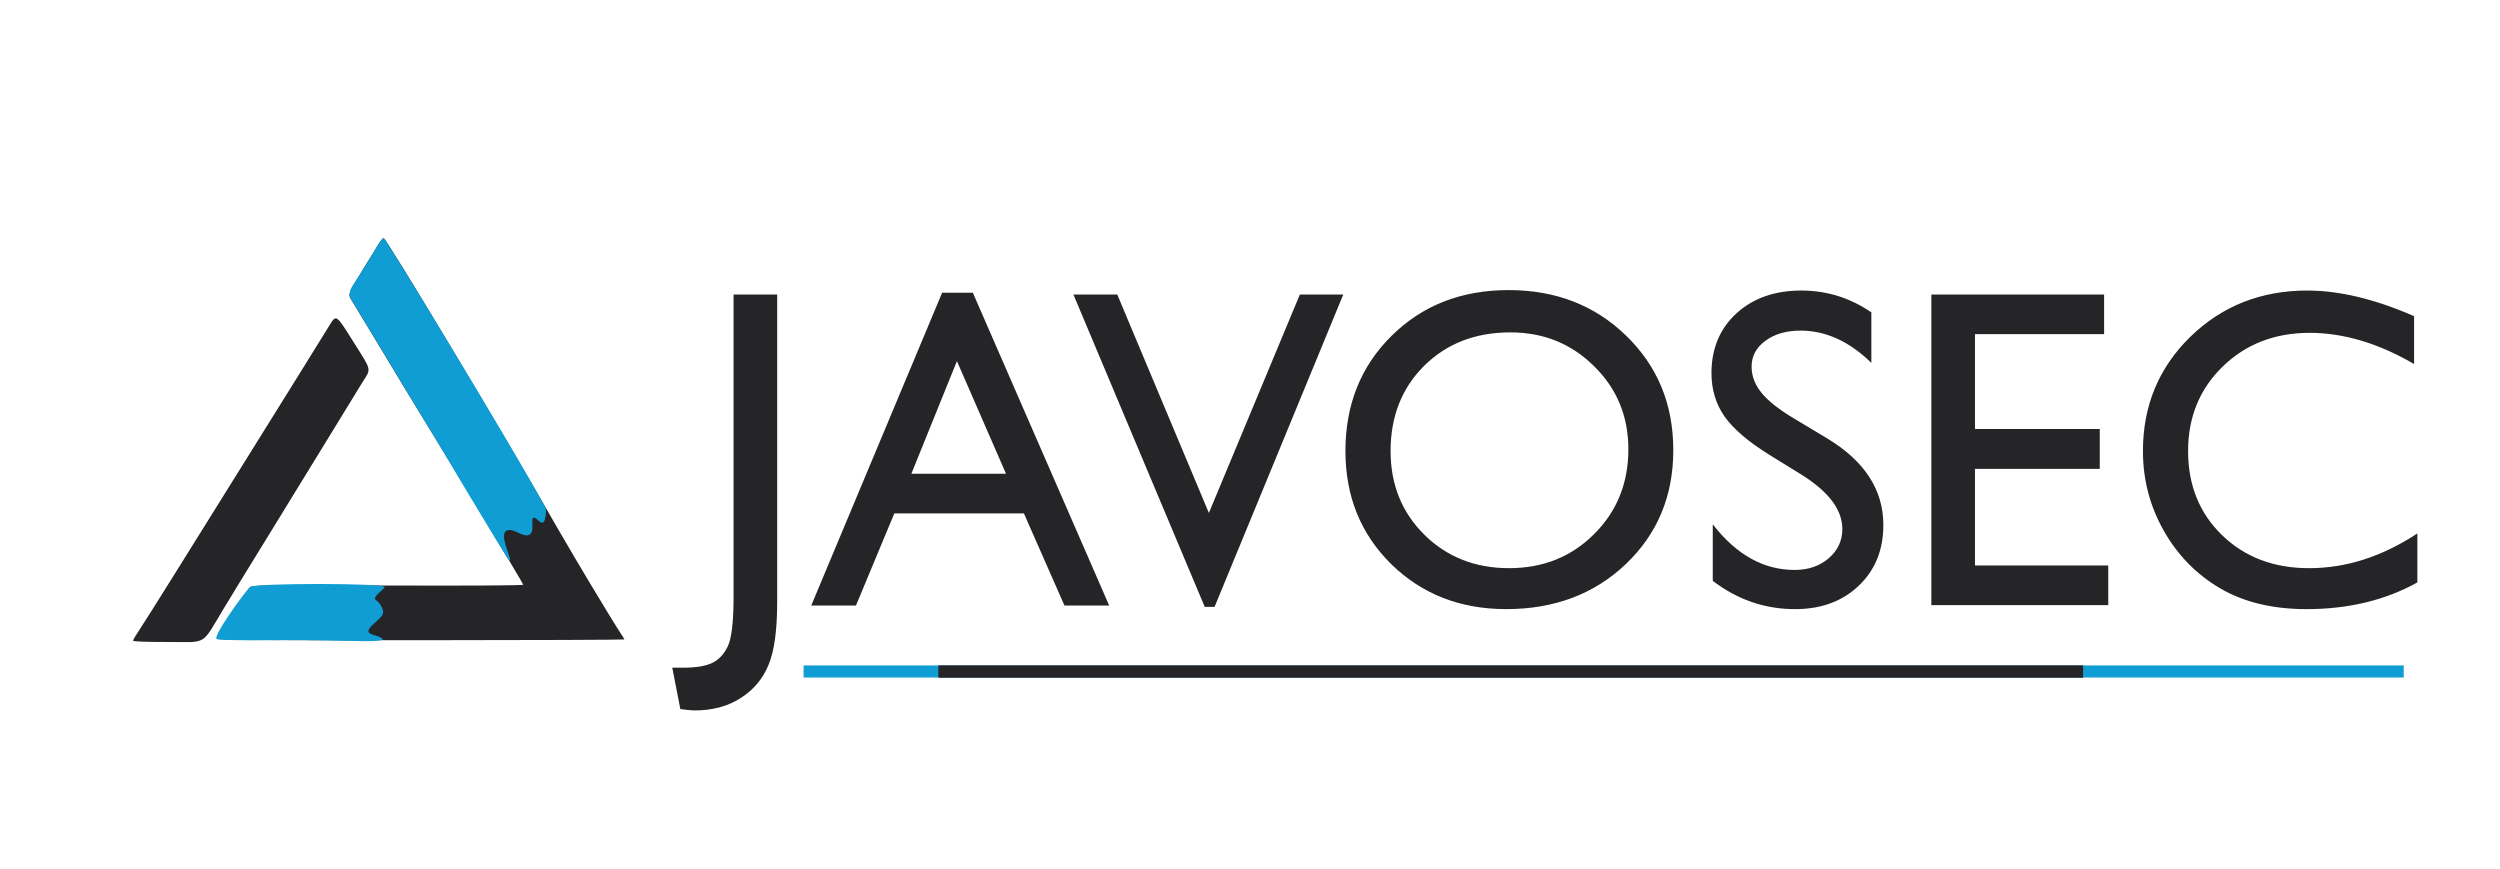
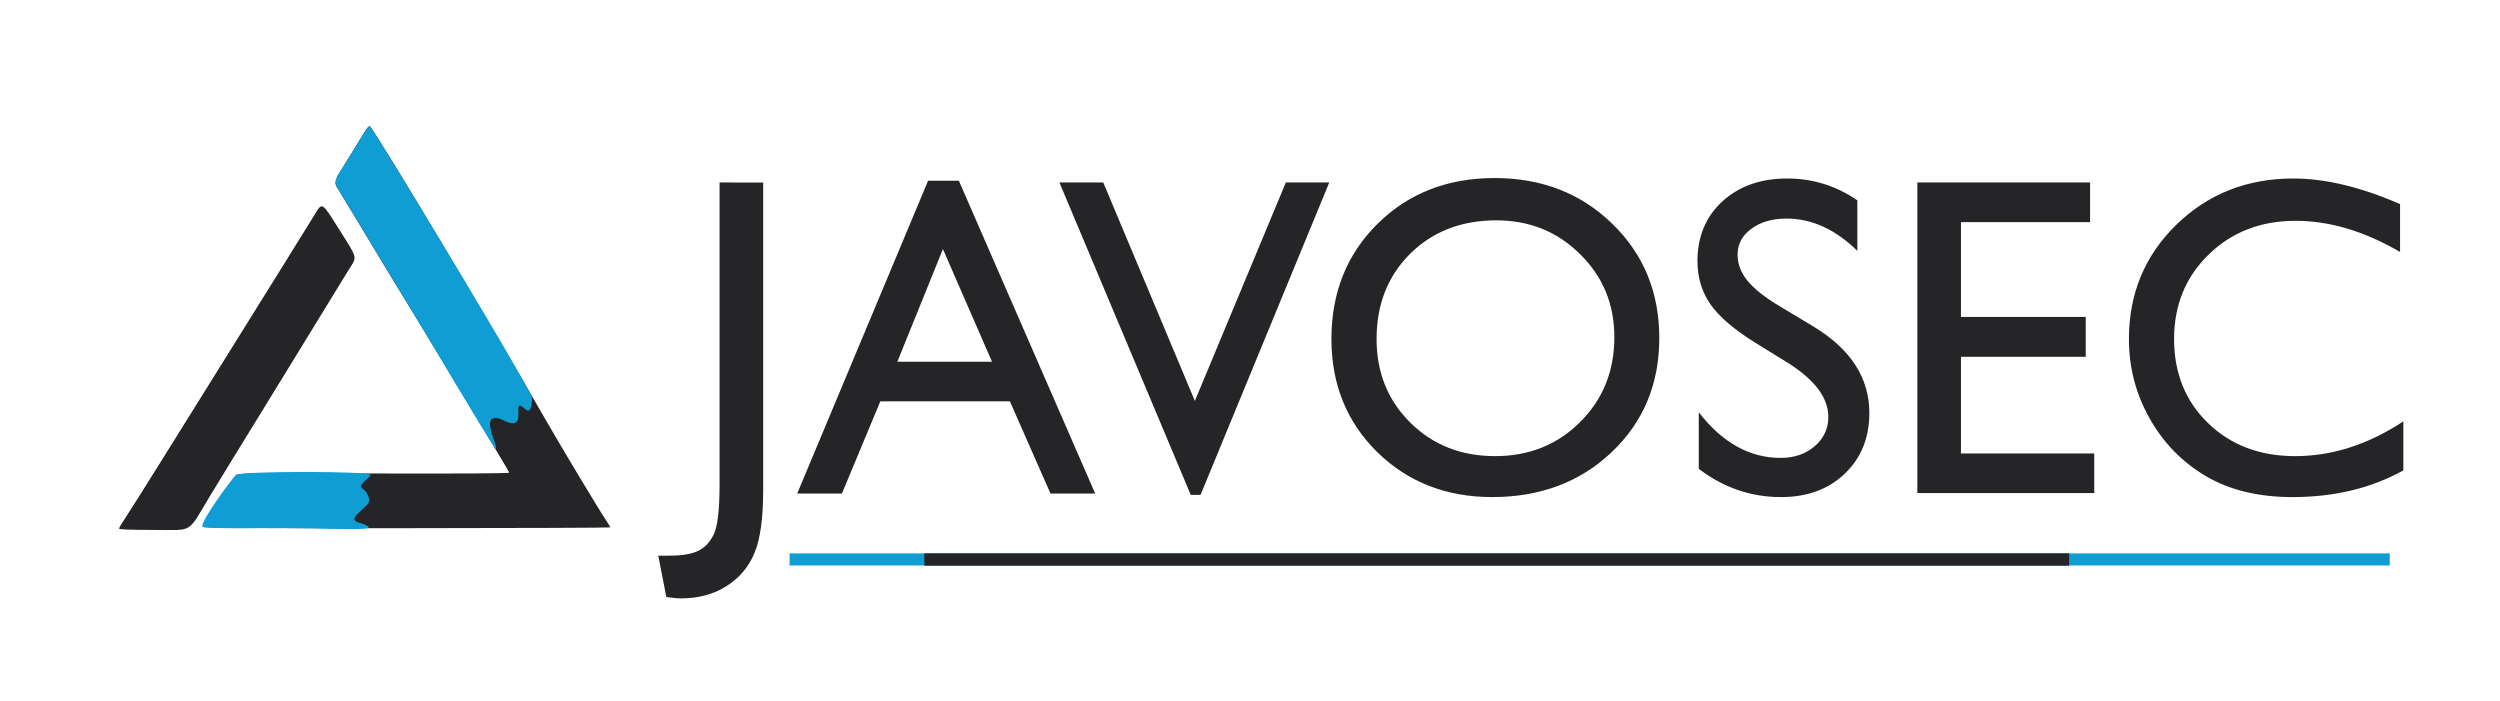
- <svg xmlns="http://www.w3.org/2000/svg" xmlns:xlink="http://www.w3.org/1999/xlink" width="357" height="124" viewBox="0 0 94.456 32.808" version="1.1" id="svg1" xml:space="preserve">
+ <svg xmlns="http://www.w3.org/2000/svg" xmlns:xlink="http://www.w3.org/1999/xlink" width="357" height="100" viewBox="0 0 94.456 26.458" version="1.1" id="svg1" xml:space="preserve">
  <defs id="defs1">
    <linearGradient id="swatch1916">
      <stop style="stop-color:#ba3736;stop-opacity:1;" offset="0" id="stop1916" />
    </linearGradient>
    <linearGradient id="swatch1912">
      <stop style="stop-color:#0f9dd3;stop-opacity:1;" offset="0" id="stop1912" />
    </linearGradient>
    <rect x="82.078" y="114.909" width="1880.066" height="434.53" id="rect1912" />
    <radialGradient xlink:href="#swatch1912" id="radialGradient1912" cx="121.612" cy="172.349" fx="121.612" fy="172.349" r="67.449" gradientTransform="matrix(0.9610118,0,0,0.00741304,-19.15804,139.9168)" gradientUnits="userSpaceOnUse" />
  </defs>
  <g id="layer1">
-     <g id="g1900" transform="matrix(0.1827036,0,0,0.1827036,-10.0898,-4.509572)">
-       <path style="fill:#252426;fill-opacity:1" d="m 82.74,157.163 c 0,-0.152 0.577,-1.134 1.282,-2.183 0.705,-1.048 3.879,-6.073 7.053,-11.167 3.174,-5.093 9.781,-15.69 14.683,-23.548 9.051,-14.51 15.585,-25.016 17.562,-28.238 1.444,-2.353 1.381,-2.393 4.835,3.1 4.059,6.457 3.872,5.652 2.007,8.629 -0.857,1.368 -3.95,6.416 -6.874,11.218 -2.924,4.802 -8.272,13.52 -11.885,19.372 -3.613,5.853 -8.058,13.106 -9.877,16.119 -4.756,7.877 -3.247,6.975 -11.665,6.975 -4.776,0 -7.12,-0.091 -7.12,-0.277 z m 17.462,-0.412 c 0,-0.391 5.899,-9.741 6.655,-10.548 0.481,-0.513 0.916,-0.52 28.534,-0.437 17.498,0.052 28.046,-0.01 28.046,-0.166 0,-0.223 -14.446,-24.226 -20.104,-33.403 -2.552,-4.14 -5.143,-8.416 -10.581,-17.462 -2.143,-3.565 -4.283,-7.098 -4.756,-7.85 -0.859,-1.368 -0.859,-1.368 2.051,-6.085 1.601,-2.595 3.22,-5.23 3.598,-5.858 0.378,-0.627 0.8,-1.071 0.937,-0.986 0.857,0.53 24.614,40.17 36.318,60.6 3.22,5.62 11.071,18.691 12.554,20.899 0.487,0.726 0.886,1.383 0.886,1.46 0,0.077 -18.931,0.151 -42.069,0.163 -34.525,0.018 -42.069,-0.04 -42.069,-0.324 z" id="path1901" />
-       <path style="fill:#0f9dd3;fill-opacity:1" d="m 100.116,156.853 c -1.358,-0.047 6.005,-10.179 6.863,-10.81 1.071,-0.787 27.971,-0.814 27.772,0.053 -0.135,0.588 -2.906,2.146 -1.653,2.79 0.457,0.235 1.609,1.738 1.314,2.731 -0.395,1.328 -4.718,3.501 -2.227,4.261 7.493,2.285 -5.732,1.02 -19.126,1.188 -9.094,0.114 -12.752,-0.089 -12.944,-0.212 z m 60.48,-16.208 c -1.3,-1.794 -3.44,-5.442 -8.404,-13.668 -2.371,-3.929 -6.019,-10.155 -7.941,-13.284 -3.694,-6.013 -15.876,-26.319 -16.1,-26.615 -0.802,-1.065 -0.847,-1.995 0.023,-3.369 0.478,-0.756 1.968,-2.987 3.337,-5.242 2.555,-4.21 2.861,-4.984 3.376,-4.176 7.548,11.855 29.437,48.271 32.594,54.416 0.36,0.701 0.851,0.749 0.58,2.596 -0.174,1.188 -0.435,2.028 -1.528,1.001 -1.988,-1.867 -0.842,1.371 -1.368,2.421 -0.817,1.633 -2.931,-0.207 -4.166,-0.403 -3.68,-0.583 0.455,6.324 -0.403,6.324 z" id="path1900" />
-     </g>
-     <g id="g1939" transform="matrix(0.4663541,0,0,0.4663541,15.02143,-40.47614)">
-       <g id="g1938">
-         <path id="text1912" style="font-size:133.333px;font-family:'Gill Sans MT';-inkscape-font-specification:'Gill Sans MT';white-space:pre;fill:#252426;stroke:none;stroke-width:0.274;stroke-opacity:1" d="m 90.011,110.294 c -3.817,0 -6.975,1.233 -9.472,3.698 -2.498,2.465 -3.747,5.579 -3.747,9.343 0,3.668 1.237,6.722 3.711,9.163 2.486,2.429 5.591,3.643 9.314,3.643 3.9,0 7.128,-1.214 9.685,-3.643 2.568,-2.441 3.852,-5.519 3.852,-9.235 0,-3.716 -1.272,-6.806 -3.817,-9.271 -2.533,-2.465 -5.708,-3.698 -9.526,-3.698 z m 23.716,0.036 c -2.156,0 -3.911,0.619 -5.266,1.858 -1.343,1.239 -2.014,2.85 -2.014,4.834 0,1.323 0.353,2.495 1.06,3.517 0.719,1.01 1.921,2.038 3.605,3.085 l 2.686,1.659 c 2.168,1.371 3.252,2.826 3.252,4.365 0,0.95 -0.371,1.743 -1.114,2.381 -0.73,0.625 -1.649,0.938 -2.757,0.938 -2.51,0 -4.718,-1.232 -6.627,-3.697 v 4.581 c 2.003,1.527 4.224,2.291 6.663,2.291 2.121,0 3.841,-0.631 5.16,-1.894 1.331,-1.263 1.997,-2.904 1.997,-4.924 0,-2.838 -1.508,-5.17 -4.524,-6.998 l -2.704,-1.624 c -1.214,-0.722 -2.091,-1.413 -2.633,-2.074 -0.542,-0.661 -0.813,-1.371 -0.813,-2.129 0,-0.854 0.371,-1.551 1.114,-2.092 0.742,-0.553 1.691,-0.829 2.845,-0.829 2.05,0 3.964,0.872 5.743,2.615 v -4.094 c -1.72,-1.178 -3.611,-1.768 -5.673,-1.768 z m 41.001,0 c -3.758,0 -6.922,1.251 -9.49,3.752 -2.557,2.501 -3.835,5.586 -3.835,9.253 0,2.309 0.56,4.455 1.679,6.439 1.119,1.984 2.639,3.541 4.559,4.672 1.92,1.13 4.259,1.696 7.016,1.696 3.393,0 6.386,-0.721 8.978,-2.164 v -3.968 c -2.851,1.876 -5.773,2.814 -8.766,2.814 -2.863,0 -5.213,-0.89 -7.051,-2.67 -1.838,-1.78 -2.757,-4.052 -2.757,-6.818 0,-2.742 0.931,-5.021 2.793,-6.836 1.873,-1.828 4.224,-2.741 7.051,-2.741 2.757,0 5.579,0.842 8.465,2.525 v -3.878 c -3.169,-1.383 -6.05,-2.074 -8.642,-2.074 z M 44.116,110.511 33.512,135.853 h 3.623 l 3.11,-7.468 h 10.498 l 3.287,7.468 h 3.623 L 46.608,110.511 Z m -16.895,0.144 v 24.459 c 0,2.068 -0.159,3.421 -0.477,4.058 -0.306,0.637 -0.731,1.082 -1.273,1.335 -0.53,0.253 -1.302,0.379 -2.315,0.379 H 22.255 l 0.654,3.355 c 0.542,0.072 0.924,0.109 1.148,0.109 1.461,0 2.71,-0.337 3.747,-1.01 1.037,-0.661 1.785,-1.551 2.244,-2.67 0.471,-1.106 0.707,-2.819 0.707,-5.14 v -24.874 z m 27.534,0 10.639,25.306 h 0.795 l 10.427,-25.306 h -3.517 l -7.37,17.695 -7.422,-17.695 z m 69.506,0 v 25.162 h 14.332 v -3.211 h -10.798 v -7.828 h 10.109 v -3.229 h -10.109 v -7.684 h 10.462 v -3.211 z m -34.108,3.066 c 2.686,0 4.948,0.914 6.786,2.742 1.85,1.816 2.775,4.058 2.775,6.728 0,2.742 -0.925,5.033 -2.775,6.872 -1.838,1.84 -4.136,2.76 -6.893,2.76 -2.745,0 -5.031,-0.902 -6.857,-2.706 -1.826,-1.804 -2.739,-4.064 -2.739,-6.782 0,-2.802 0.907,-5.104 2.721,-6.908 1.826,-1.804 4.153,-2.706 6.981,-2.706 z m -44.836,2.327 3.977,9.127 h -7.67 z" />
-         <path style="fill:url(#radialGradient1912);fill-opacity:1;stroke:#0f9dd3;stroke-width:0.98;stroke-dasharray:none;stroke-opacity:1" d="m 32.894,141.194 h 74.149 55.489" id="path1912" />
-         <path style="fill:#252426;fill-opacity:1;stroke:#252426;stroke-width:1;stroke-dasharray:none;stroke-opacity:1" d="M 43.812,141.2 H 136.554" id="path1916" />
+     <g id="g1" transform="translate(-0.5291667,-2.645833)">
+       <g id="g1900" transform="matrix(0.1827036,0,0,0.1827036,-10.0898,-6.097072)">
+         <path style="fill:#252426;fill-opacity:1" d="m 82.74,157.163 c 0,-0.152 0.577,-1.134 1.282,-2.183 0.705,-1.048 3.879,-6.073 7.053,-11.167 3.174,-5.093 9.781,-15.69 14.683,-23.548 9.051,-14.51 15.585,-25.016 17.562,-28.238 1.444,-2.353 1.381,-2.393 4.835,3.1 4.059,6.457 3.872,5.652 2.007,8.629 -0.857,1.368 -3.95,6.416 -6.874,11.218 -2.924,4.802 -8.272,13.52 -11.885,19.372 -3.613,5.853 -8.058,13.106 -9.877,16.119 -4.756,7.877 -3.247,6.975 -11.665,6.975 -4.776,0 -7.12,-0.091 -7.12,-0.277 z m 17.462,-0.412 c 0,-0.391 5.899,-9.741 6.655,-10.548 0.481,-0.513 0.916,-0.52 28.534,-0.437 17.498,0.052 28.046,-0.01 28.046,-0.166 0,-0.223 -14.446,-24.226 -20.104,-33.403 -2.552,-4.14 -5.143,-8.416 -10.581,-17.462 -2.143,-3.565 -4.283,-7.098 -4.756,-7.85 -0.859,-1.368 -0.859,-1.368 2.051,-6.085 1.601,-2.595 3.22,-5.23 3.598,-5.858 0.378,-0.627 0.8,-1.071 0.937,-0.986 0.857,0.53 24.614,40.17 36.318,60.6 3.22,5.62 11.071,18.691 12.554,20.899 0.487,0.726 0.886,1.383 0.886,1.46 0,0.077 -18.931,0.151 -42.069,0.163 -34.525,0.018 -42.069,-0.04 -42.069,-0.324 z" id="path1901" />
+         <path style="fill:#0f9dd3;fill-opacity:1" d="m 100.116,156.853 c -1.358,-0.047 6.005,-10.179 6.863,-10.81 1.071,-0.787 27.971,-0.814 27.772,0.053 -0.135,0.588 -2.906,2.146 -1.653,2.79 0.457,0.235 1.609,1.738 1.314,2.731 -0.395,1.328 -4.718,3.501 -2.227,4.261 7.493,2.285 -5.732,1.02 -19.126,1.188 -9.094,0.114 -12.752,-0.089 -12.944,-0.212 z m 60.48,-16.208 c -1.3,-1.794 -3.44,-5.442 -8.404,-13.668 -2.371,-3.929 -6.019,-10.155 -7.941,-13.284 -3.694,-6.013 -15.876,-26.319 -16.1,-26.615 -0.802,-1.065 -0.847,-1.995 0.023,-3.369 0.478,-0.756 1.968,-2.987 3.337,-5.242 2.555,-4.21 2.861,-4.984 3.376,-4.176 7.548,11.855 29.437,48.271 32.594,54.416 0.36,0.701 0.851,0.749 0.58,2.596 -0.174,1.188 -0.435,2.028 -1.528,1.001 -1.988,-1.867 -0.842,1.371 -1.368,2.421 -0.817,1.633 -2.931,-0.207 -4.166,-0.403 -3.68,-0.583 0.455,6.324 -0.403,6.324 z" id="path1900" />
+       </g>
+       <g id="g1939" transform="matrix(0.4663541,0,0,0.4663541,15.02143,-42.06364)">
+         <g id="g1938">
+           <path id="text1912" style="font-size:133.333px;font-family:'Gill Sans MT';-inkscape-font-specification:'Gill Sans MT';white-space:pre;fill:#252426;stroke:none;stroke-width:0.274;stroke-opacity:1" d="m 90.011,110.294 c -3.817,0 -6.975,1.233 -9.472,3.698 -2.498,2.465 -3.747,5.579 -3.747,9.343 0,3.668 1.237,6.722 3.711,9.163 2.486,2.429 5.591,3.643 9.314,3.643 3.9,0 7.128,-1.214 9.685,-3.643 2.568,-2.441 3.852,-5.519 3.852,-9.235 0,-3.716 -1.272,-6.806 -3.817,-9.271 -2.533,-2.465 -5.708,-3.698 -9.526,-3.698 z m 23.716,0.036 c -2.156,0 -3.911,0.619 -5.266,1.858 -1.343,1.239 -2.014,2.85 -2.014,4.834 0,1.323 0.353,2.495 1.06,3.517 0.719,1.01 1.921,2.038 3.605,3.085 l 2.686,1.659 c 2.168,1.371 3.252,2.826 3.252,4.365 0,0.95 -0.371,1.743 -1.114,2.381 -0.73,0.625 -1.649,0.938 -2.757,0.938 -2.51,0 -4.718,-1.232 -6.627,-3.697 v 4.581 c 2.003,1.527 4.224,2.291 6.663,2.291 2.121,0 3.841,-0.631 5.16,-1.894 1.331,-1.263 1.997,-2.904 1.997,-4.924 0,-2.838 -1.508,-5.17 -4.524,-6.998 l -2.704,-1.624 c -1.214,-0.722 -2.091,-1.413 -2.633,-2.074 -0.542,-0.661 -0.813,-1.371 -0.813,-2.129 0,-0.854 0.371,-1.551 1.114,-2.092 0.742,-0.553 1.691,-0.829 2.845,-0.829 2.05,0 3.964,0.872 5.743,2.615 v -4.094 c -1.72,-1.178 -3.611,-1.768 -5.673,-1.768 z m 41.001,0 c -3.758,0 -6.922,1.251 -9.49,3.752 -2.557,2.501 -3.835,5.586 -3.835,9.253 0,2.309 0.56,4.455 1.679,6.439 1.119,1.984 2.639,3.541 4.559,4.672 1.92,1.13 4.259,1.696 7.016,1.696 3.393,0 6.386,-0.721 8.978,-2.164 v -3.968 c -2.851,1.876 -5.773,2.814 -8.766,2.814 -2.863,0 -5.213,-0.89 -7.051,-2.67 -1.838,-1.78 -2.757,-4.052 -2.757,-6.818 0,-2.742 0.931,-5.021 2.793,-6.836 1.873,-1.828 4.224,-2.741 7.051,-2.741 2.757,0 5.579,0.842 8.465,2.525 v -3.878 c -3.169,-1.383 -6.05,-2.074 -8.642,-2.074 z M 44.116,110.511 33.512,135.853 h 3.623 l 3.11,-7.468 h 10.498 l 3.287,7.468 h 3.623 L 46.608,110.511 Z m -16.895,0.144 v 24.459 c 0,2.068 -0.159,3.421 -0.477,4.058 -0.306,0.637 -0.731,1.082 -1.273,1.335 -0.53,0.253 -1.302,0.379 -2.315,0.379 H 22.255 l 0.654,3.355 c 0.542,0.072 0.924,0.109 1.148,0.109 1.461,0 2.71,-0.337 3.747,-1.01 1.037,-0.661 1.785,-1.551 2.244,-2.67 0.471,-1.106 0.707,-2.819 0.707,-5.14 v -24.874 z m 27.534,0 10.639,25.306 h 0.795 l 10.427,-25.306 h -3.517 l -7.37,17.695 -7.422,-17.695 z m 69.506,0 v 25.162 h 14.332 v -3.211 h -10.798 v -7.828 h 10.109 v -3.229 h -10.109 v -7.684 h 10.462 v -3.211 z m -34.108,3.066 c 2.686,0 4.948,0.914 6.786,2.742 1.85,1.816 2.775,4.058 2.775,6.728 0,2.742 -0.925,5.033 -2.775,6.872 -1.838,1.84 -4.136,2.76 -6.893,2.76 -2.745,0 -5.031,-0.902 -6.857,-2.706 -1.826,-1.804 -2.739,-4.064 -2.739,-6.782 0,-2.802 0.907,-5.104 2.721,-6.908 1.826,-1.804 4.153,-2.706 6.981,-2.706 z m -44.836,2.327 3.977,9.127 h -7.67 z" />
+           <path style="fill:url(#radialGradient1912);fill-opacity:1;stroke:#0f9dd3;stroke-width:0.98;stroke-dasharray:none;stroke-opacity:1" d="m 32.894,141.194 h 74.149 55.489" id="path1912" />
+           <path style="fill:#252426;fill-opacity:1;stroke:#252426;stroke-width:1;stroke-dasharray:none;stroke-opacity:1" d="M 43.812,141.2 H 136.554" id="path1916" />
+         </g>
      </g>
    </g>
  </g>
</svg>
